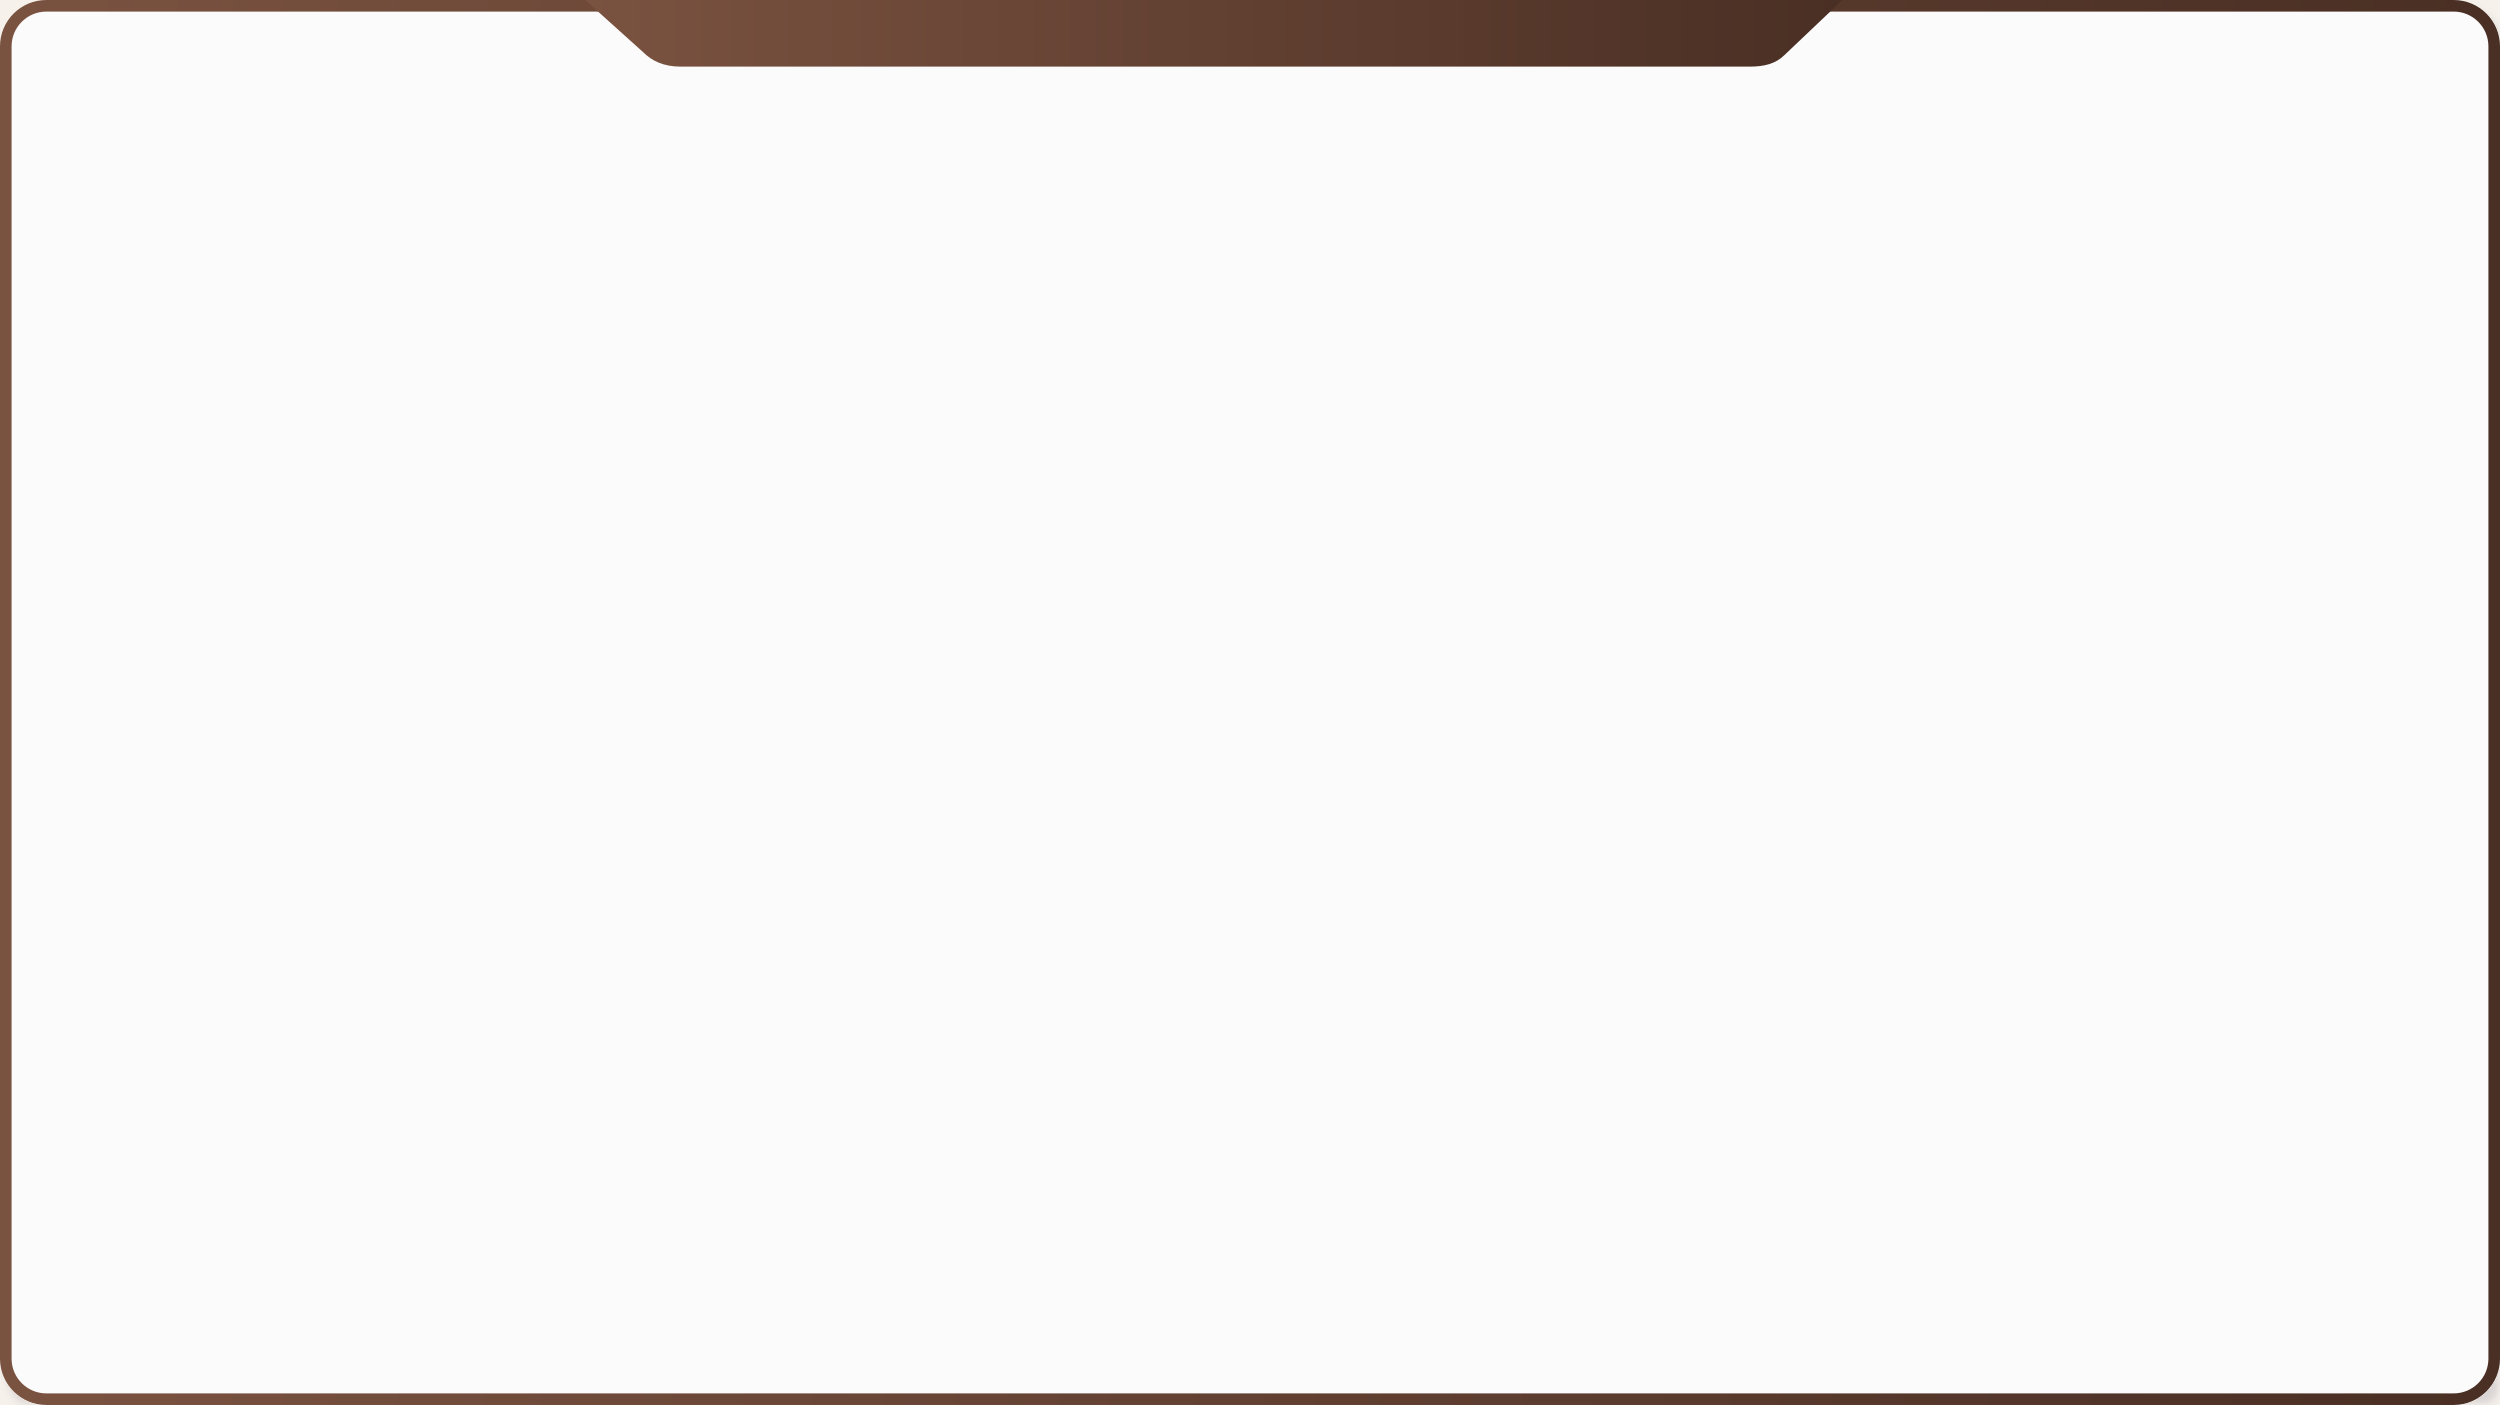
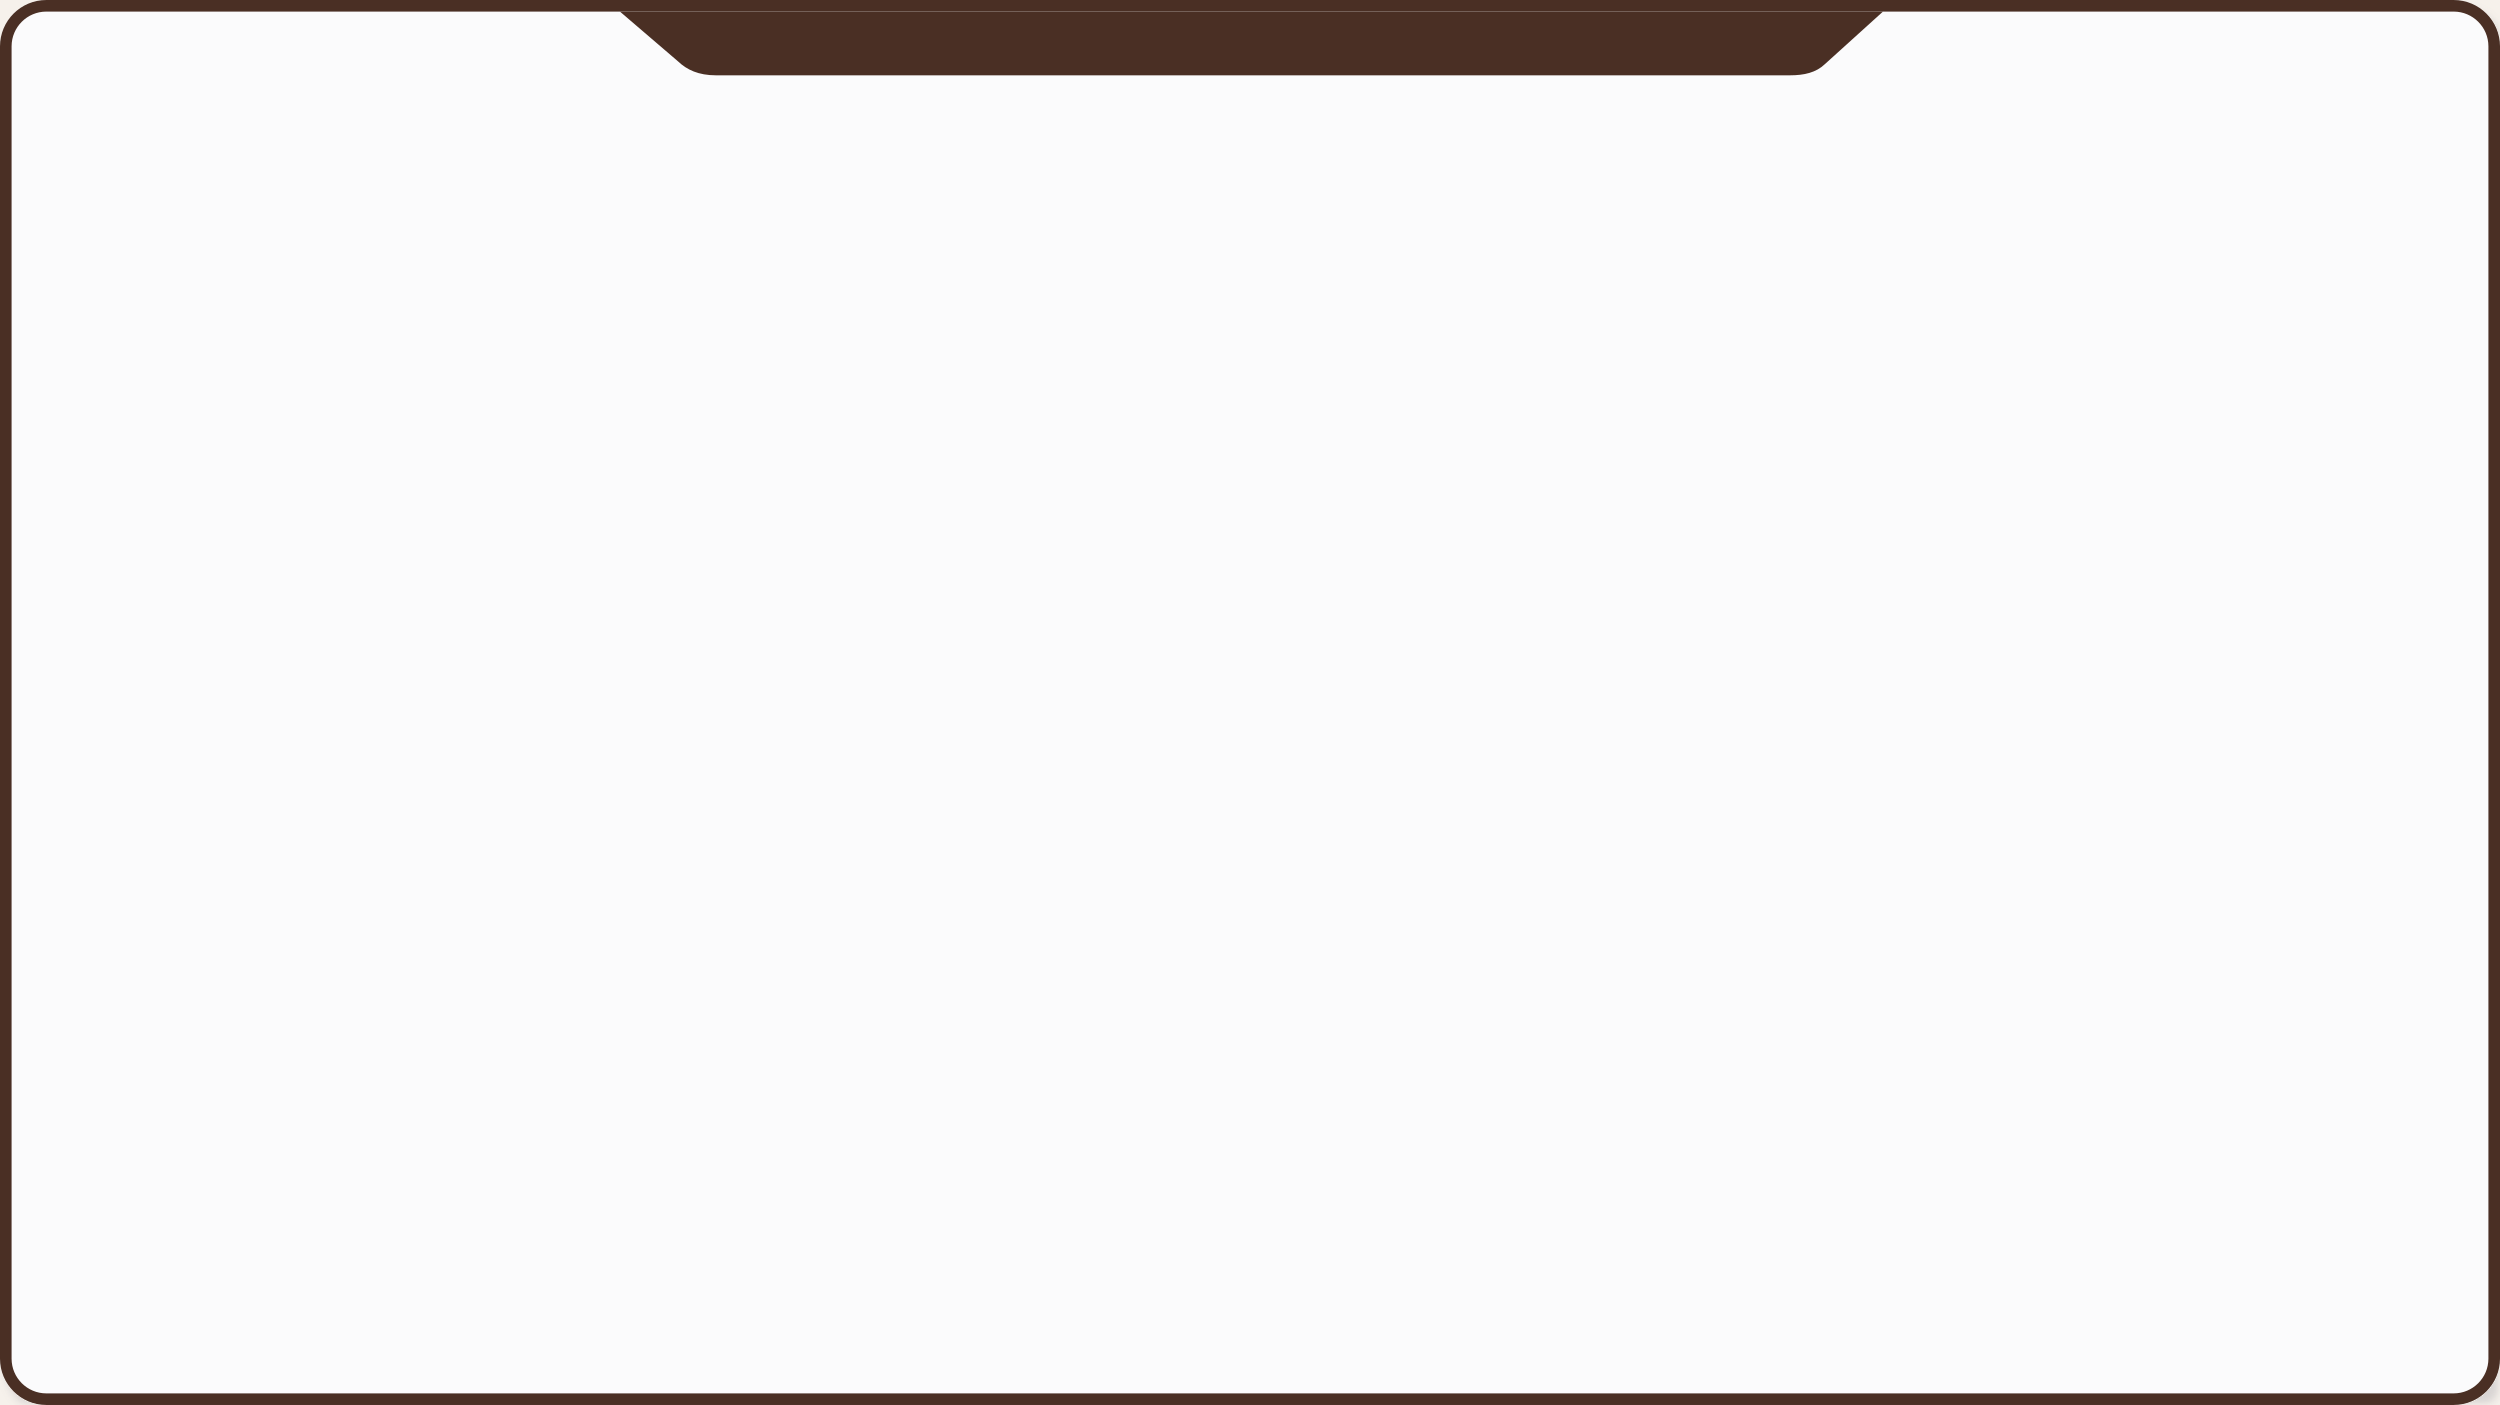
<svg xmlns="http://www.w3.org/2000/svg" width="863" height="485" viewBox="0 0 863 485" fill="none">
  <g clip-path="url(#clip0_58_25)">
    <rect width="863" height="485" fill="#F6F1EB" />
    <g filter="url(#filter0_d_58_25)">
      <rect width="863" height="485" rx="16" fill="#FBFBFC" />
-       <rect x="2" y="2" width="859" height="481" rx="14" stroke="url(#paint0_linear_58_25)" stroke-width="4" />
+       <rect x="2" y="2" width="859" height="481" rx="14" stroke="#4A2F24" stroke-width="4" />
    </g>
-     <path d="M202 0H636L616 19C613 22 609 23 604 23H235C229 23 225 21 222 18L202 0Z" fill="url(#paint1_linear_58_25)" />
+     <path d="M214 4H650L629.908 22.174C626.894 25.044 622.876 26 617.853 26H247.152C241.124 26 237.106 24.087 234.092 21.217L214 4Z" fill="url(#paint0_linear_58_25)" />
  </g>
  <defs>
    <filter id="filter0_d_58_25" x="-1" y="0" width="869" height="491" filterUnits="userSpaceOnUse" color-interpolation-filters="sRGB">
      <feFlood flood-opacity="0" result="BackgroundImageFix" />
      <feColorMatrix in="SourceAlpha" type="matrix" values="0 0 0 0 0 0 0 0 0 0 0 0 0 0 0 0 0 0 127 0" result="hardAlpha" />
      <feOffset dx="2" dy="3" />
      <feGaussianBlur stdDeviation="1.5" />
      <feComposite in2="hardAlpha" operator="out" />
      <feColorMatrix type="matrix" values="0 0 0 0 0.29 0 0 0 0 0.282 0 0 0 0 0.373 0 0 0 0.169 0" />
      <feBlend mode="normal" in2="BackgroundImageFix" result="effect1_dropShadow_58_25" />
      <feBlend mode="normal" in="SourceGraphic" in2="effect1_dropShadow_58_25" result="shape" />
    </filter>
-     <linearGradient id="paint0_linear_58_25" x1="3.73555e-10" y1="225.5" x2="856" y2="226.5" gradientUnits="userSpaceOnUse">
-       <stop stop-color="#7A5240" />
-       <stop offset="1" stop-color="#4A2F24" />
-     </linearGradient>
-     <linearGradient id="paint1_linear_58_25" x1="202" y1="11.5" x2="636" y2="11.5" gradientUnits="userSpaceOnUse">
-       <stop stop-color="#7A5240" />
+     <linearGradient id="paint0_linear_58_25" x1="214" y1="15" x2="650" y2="15" gradientUnits="userSpaceOnUse">
      <stop offset="1" stop-color="#4A2F24" />
    </linearGradient>
    <clipPath id="clip0_58_25">
      <rect width="863" height="485" fill="white" />
    </clipPath>
  </defs>
</svg>
